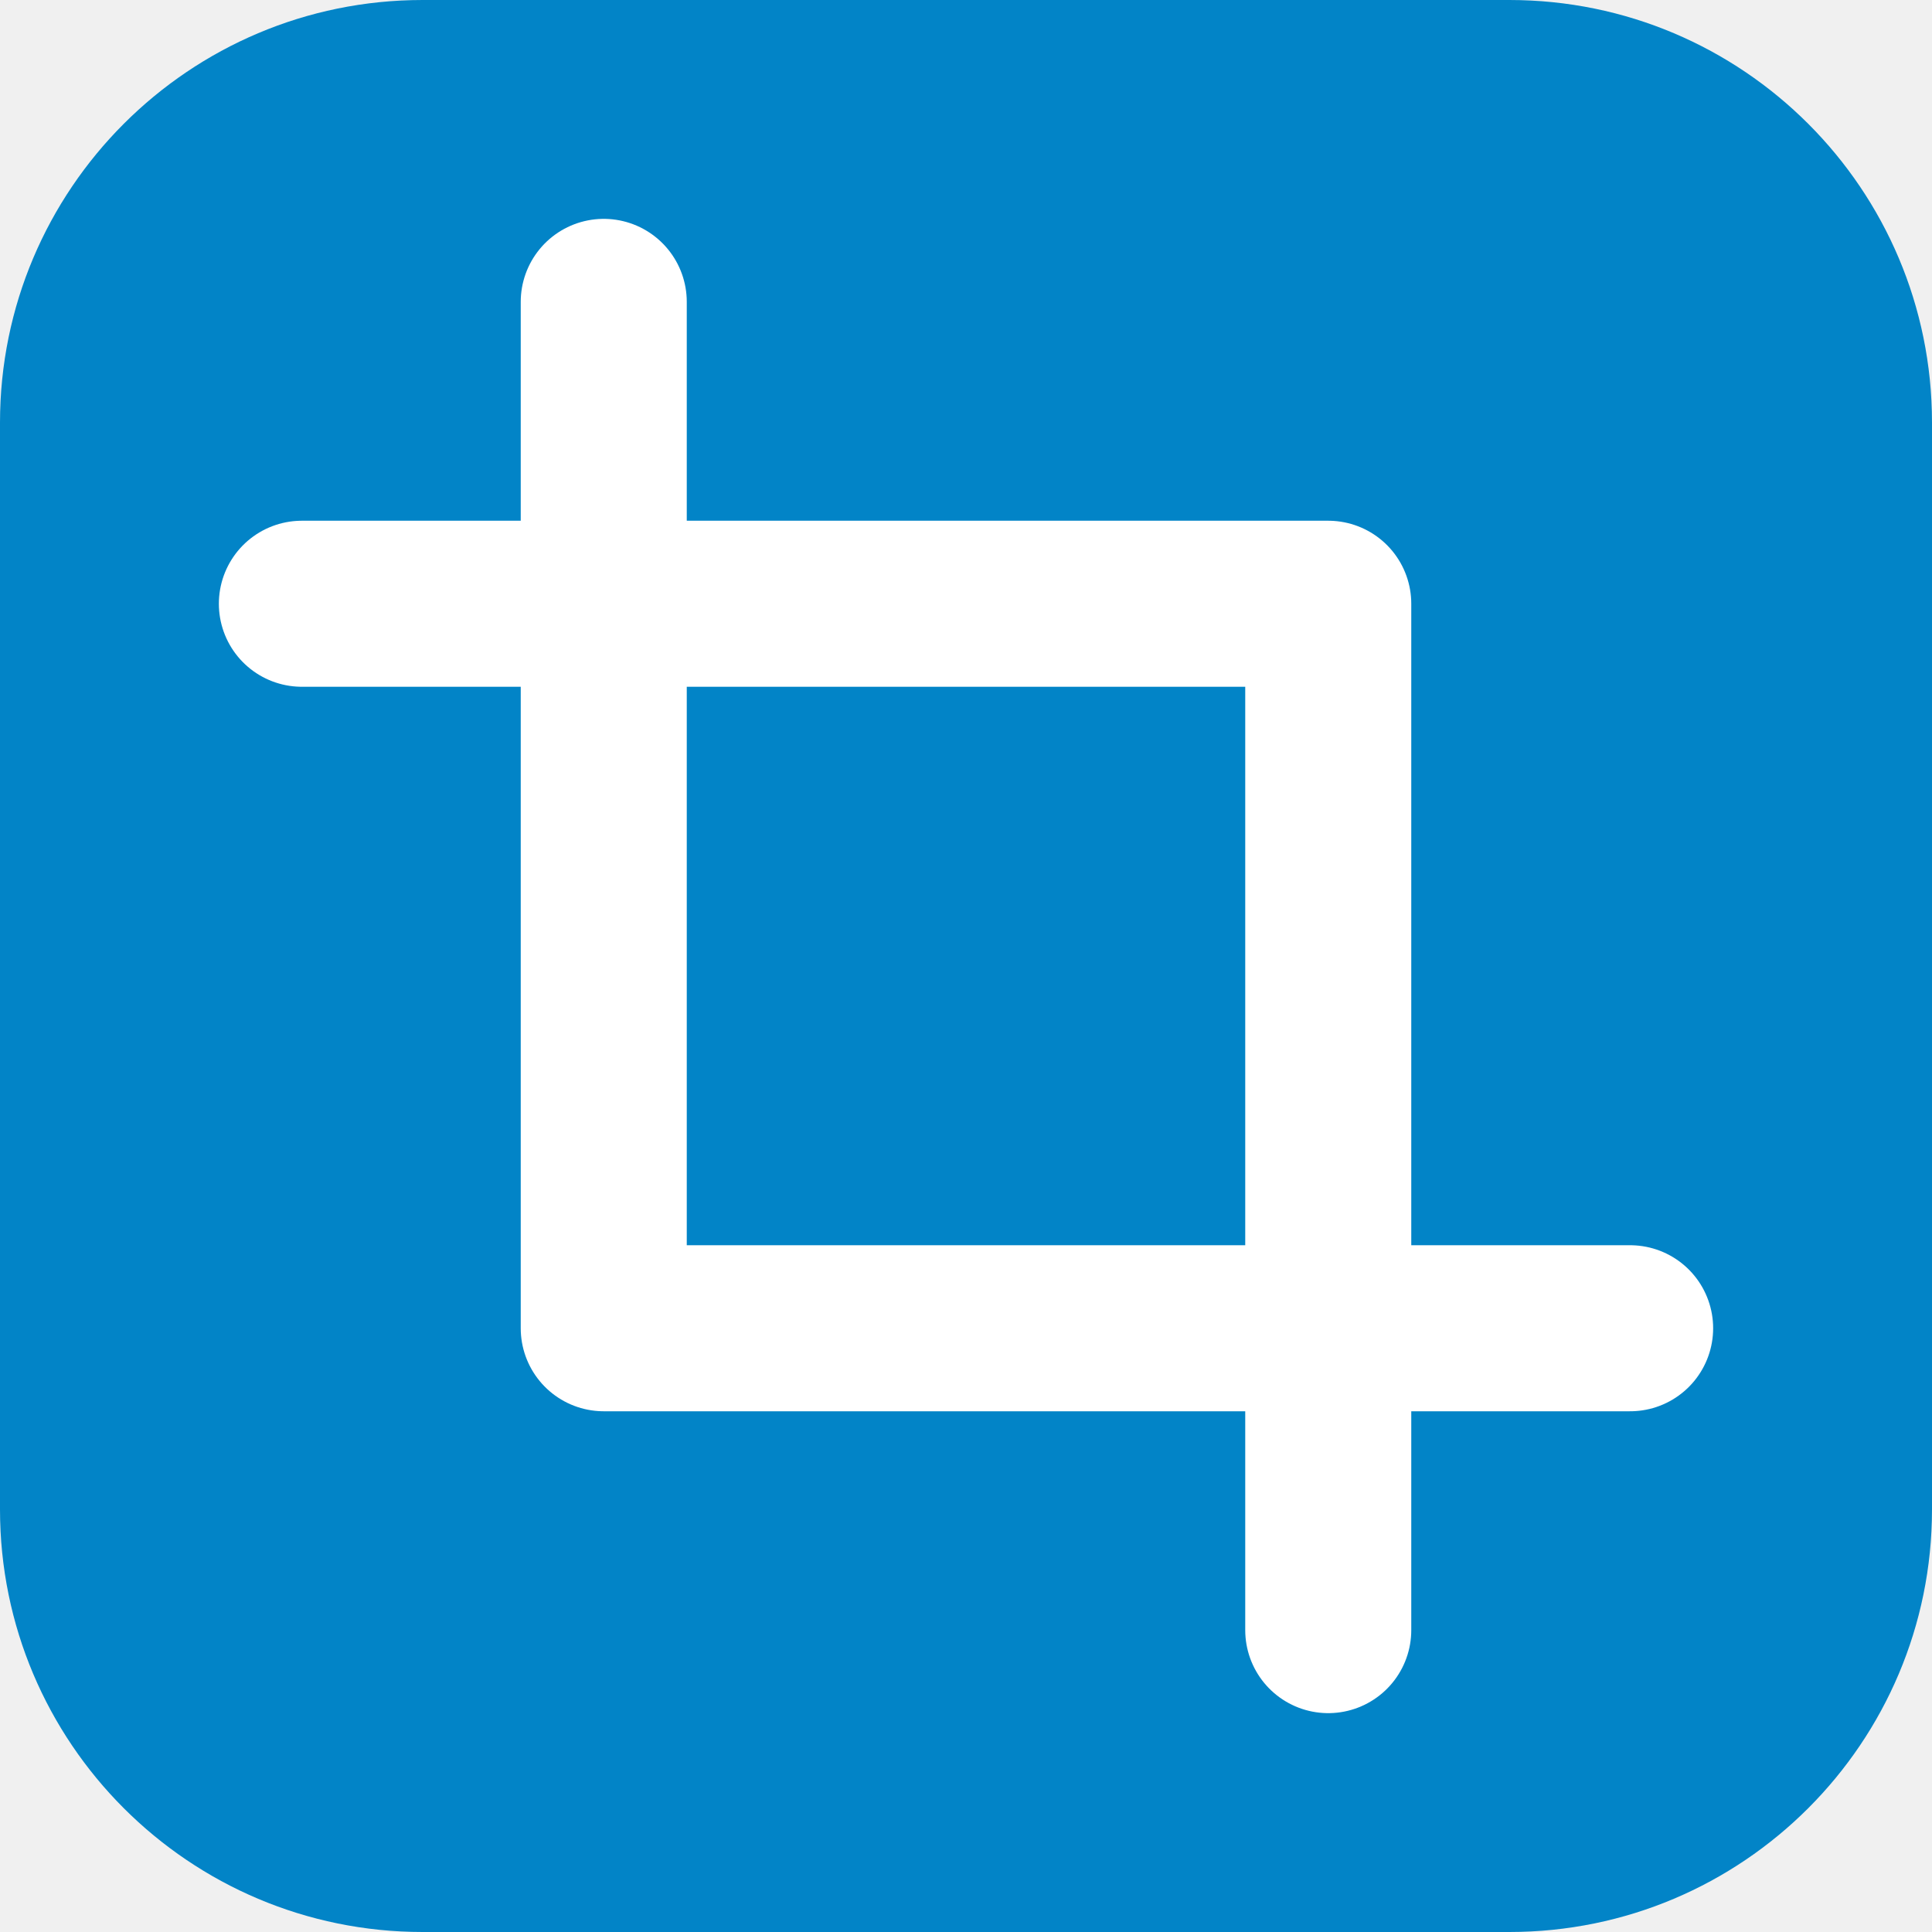
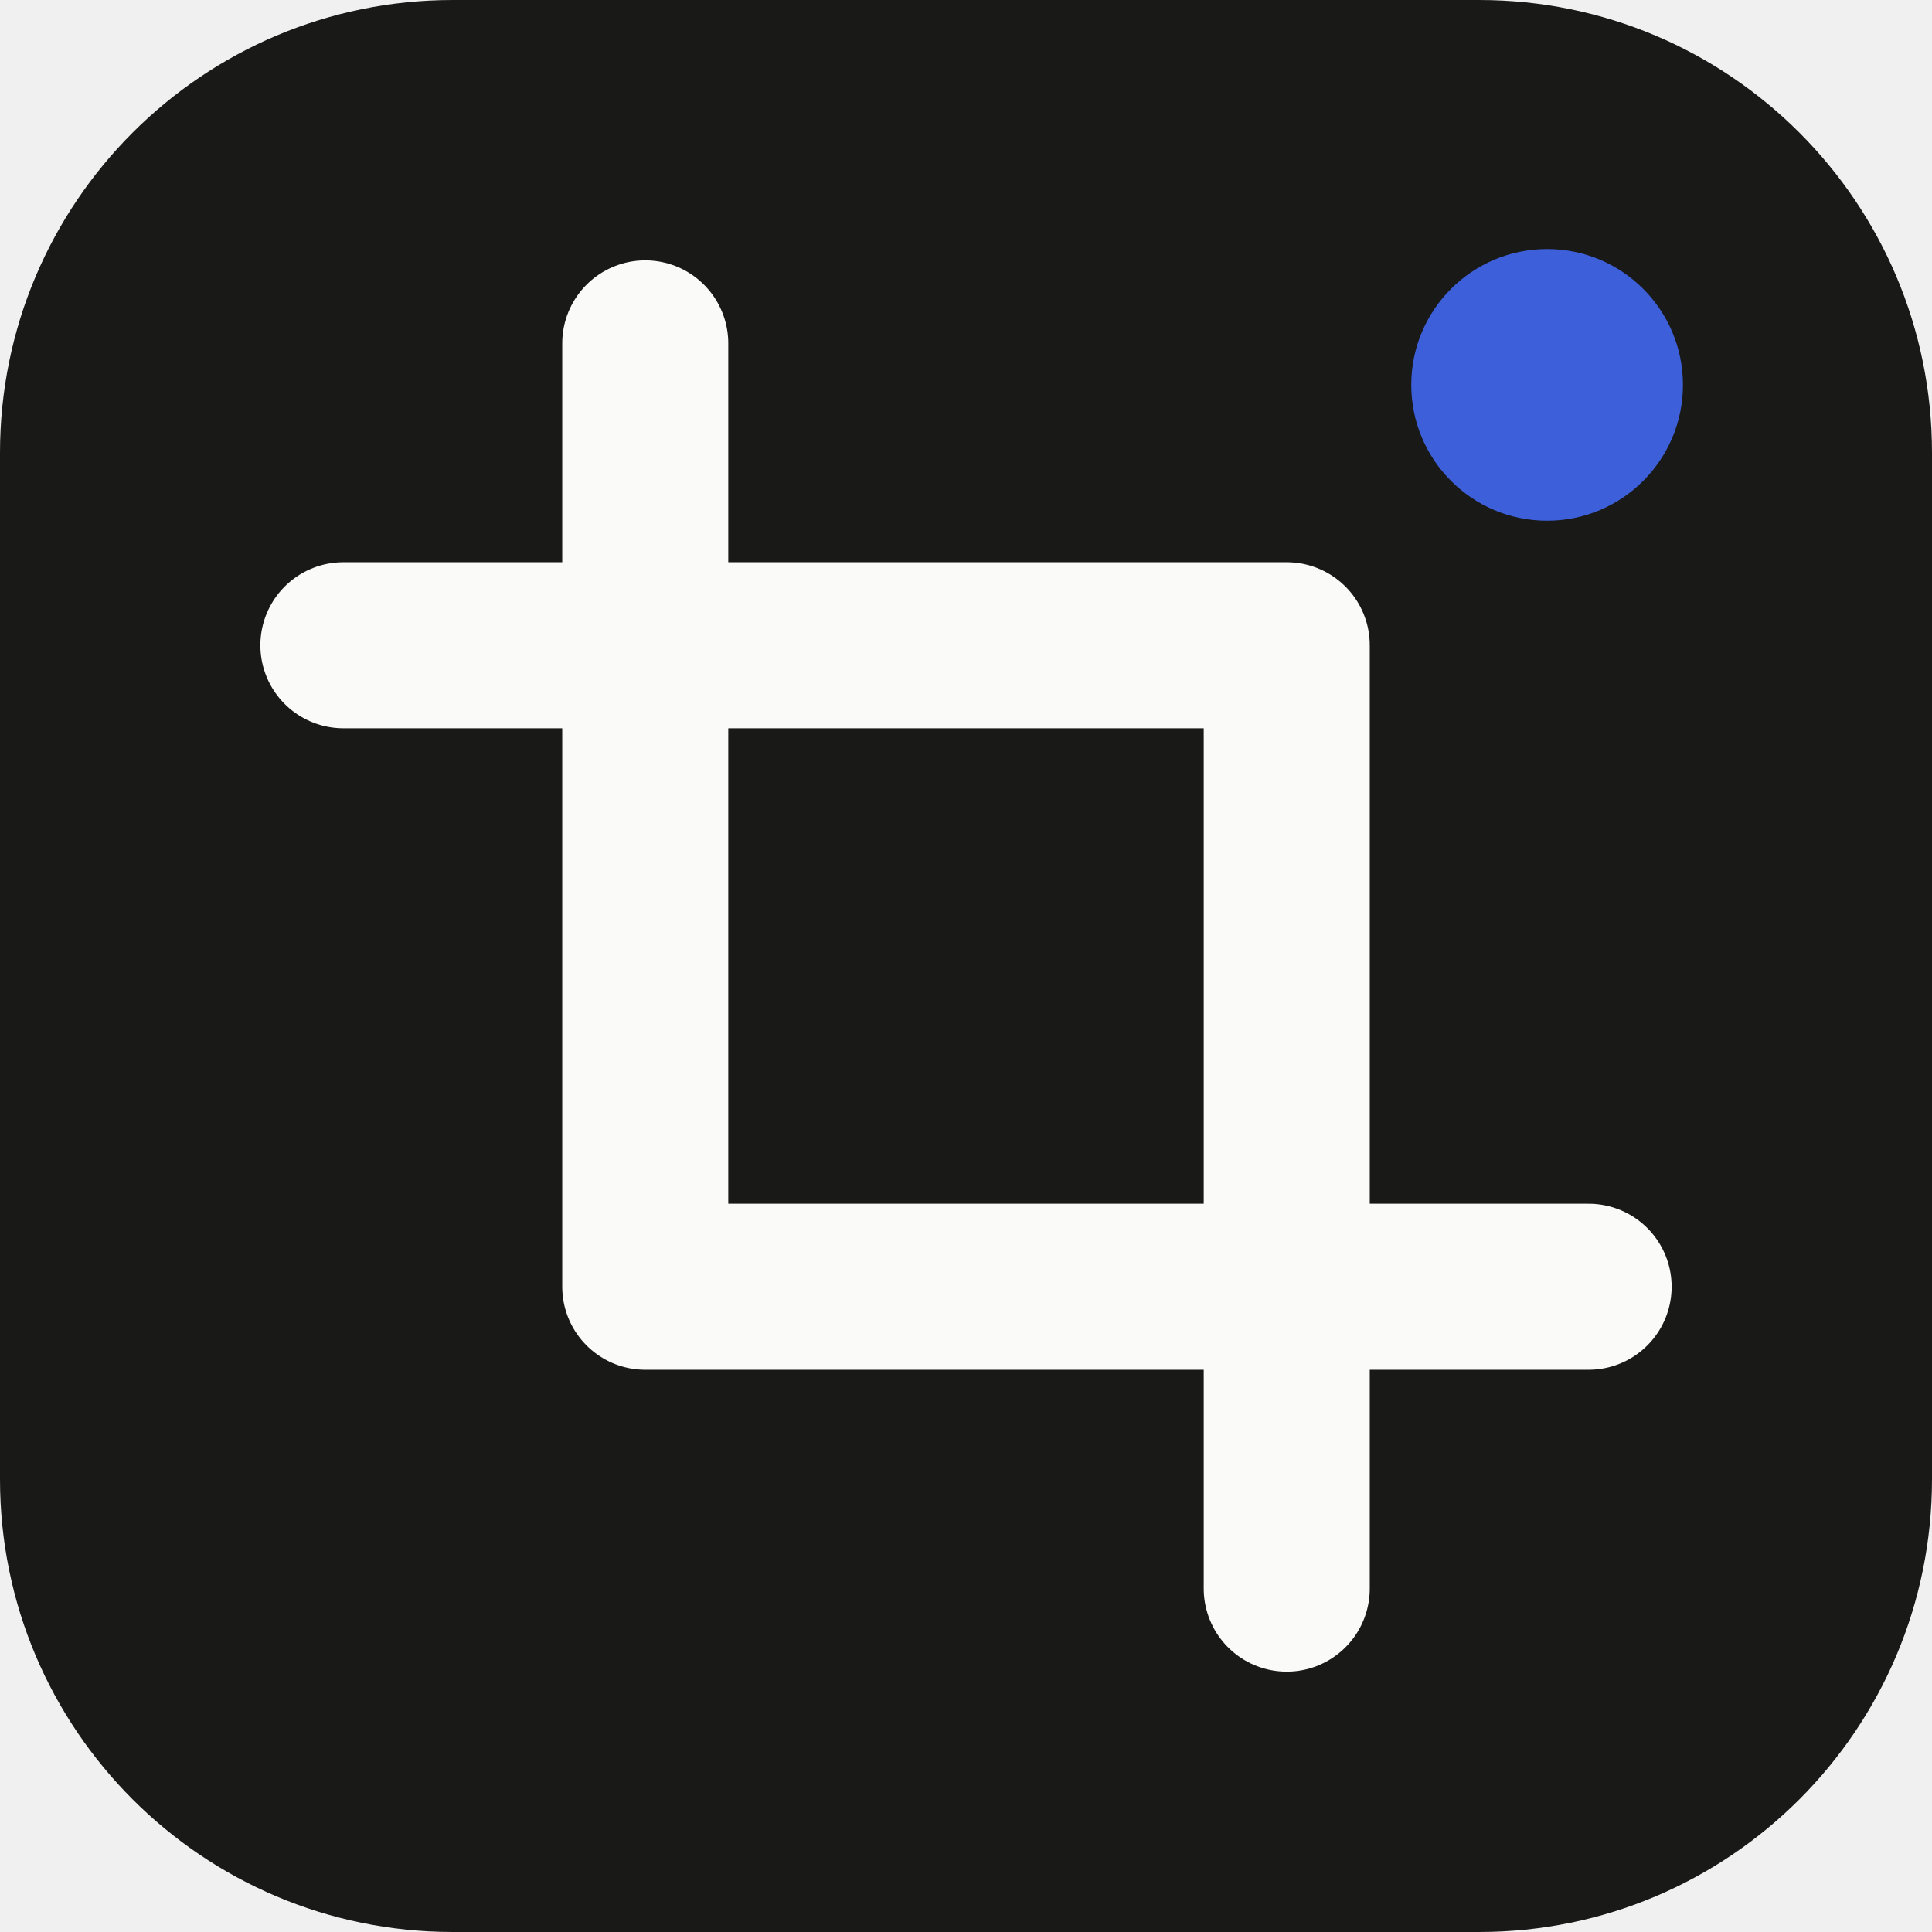
<svg xmlns="http://www.w3.org/2000/svg" viewBox="0 0 512 512">
-   <rect width="512" height="512" rx="112" fill="#0284c7" />
-   <path d="M160 80v272h272M80 160h272v272" fill="none" stroke="#fff" stroke-width="44" stroke-linecap="round" stroke-linejoin="round" />
+   <rect width="512" height="512" rx="120" fill="#191918" />
+   <path d="M186 106v250h250M106 186h250v250" fill="none" stroke="#fafaf9" stroke-width="44" stroke-linecap="round" stroke-linejoin="round" transform="translate(-15 -15)" />
+   <circle cx="410" cy="102" r="36" fill="#3d5fd9" />
</svg>
